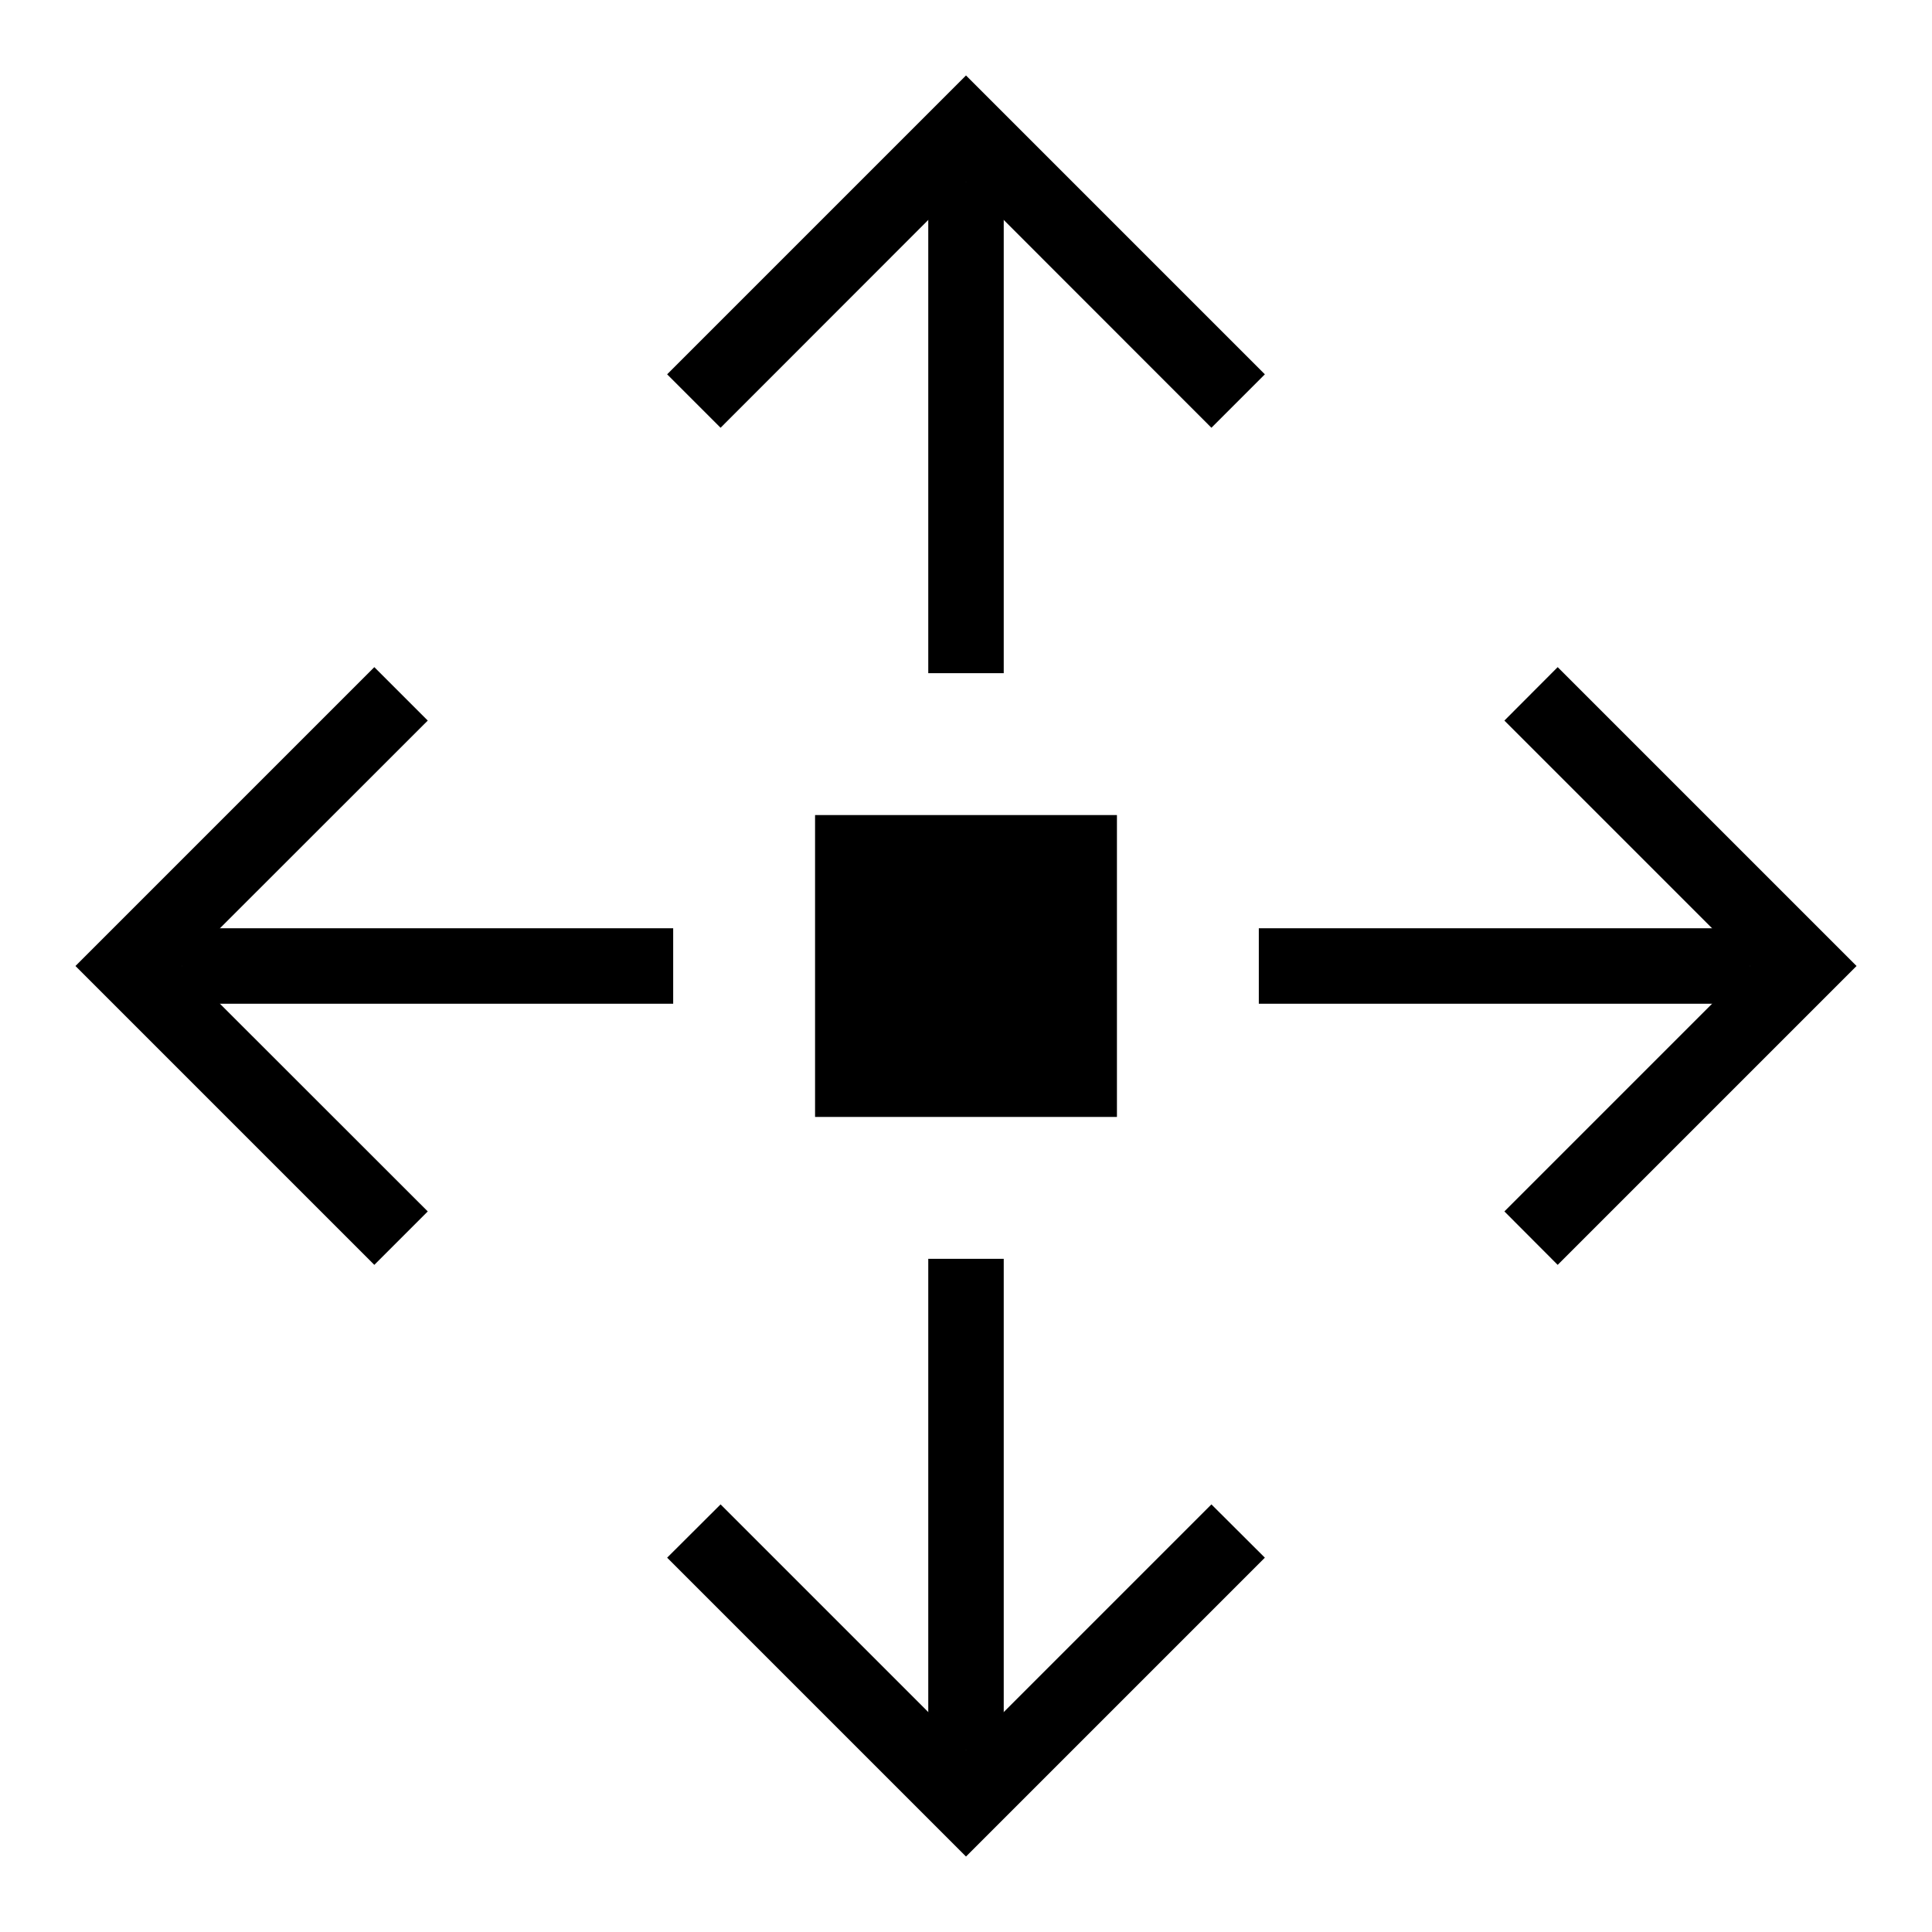
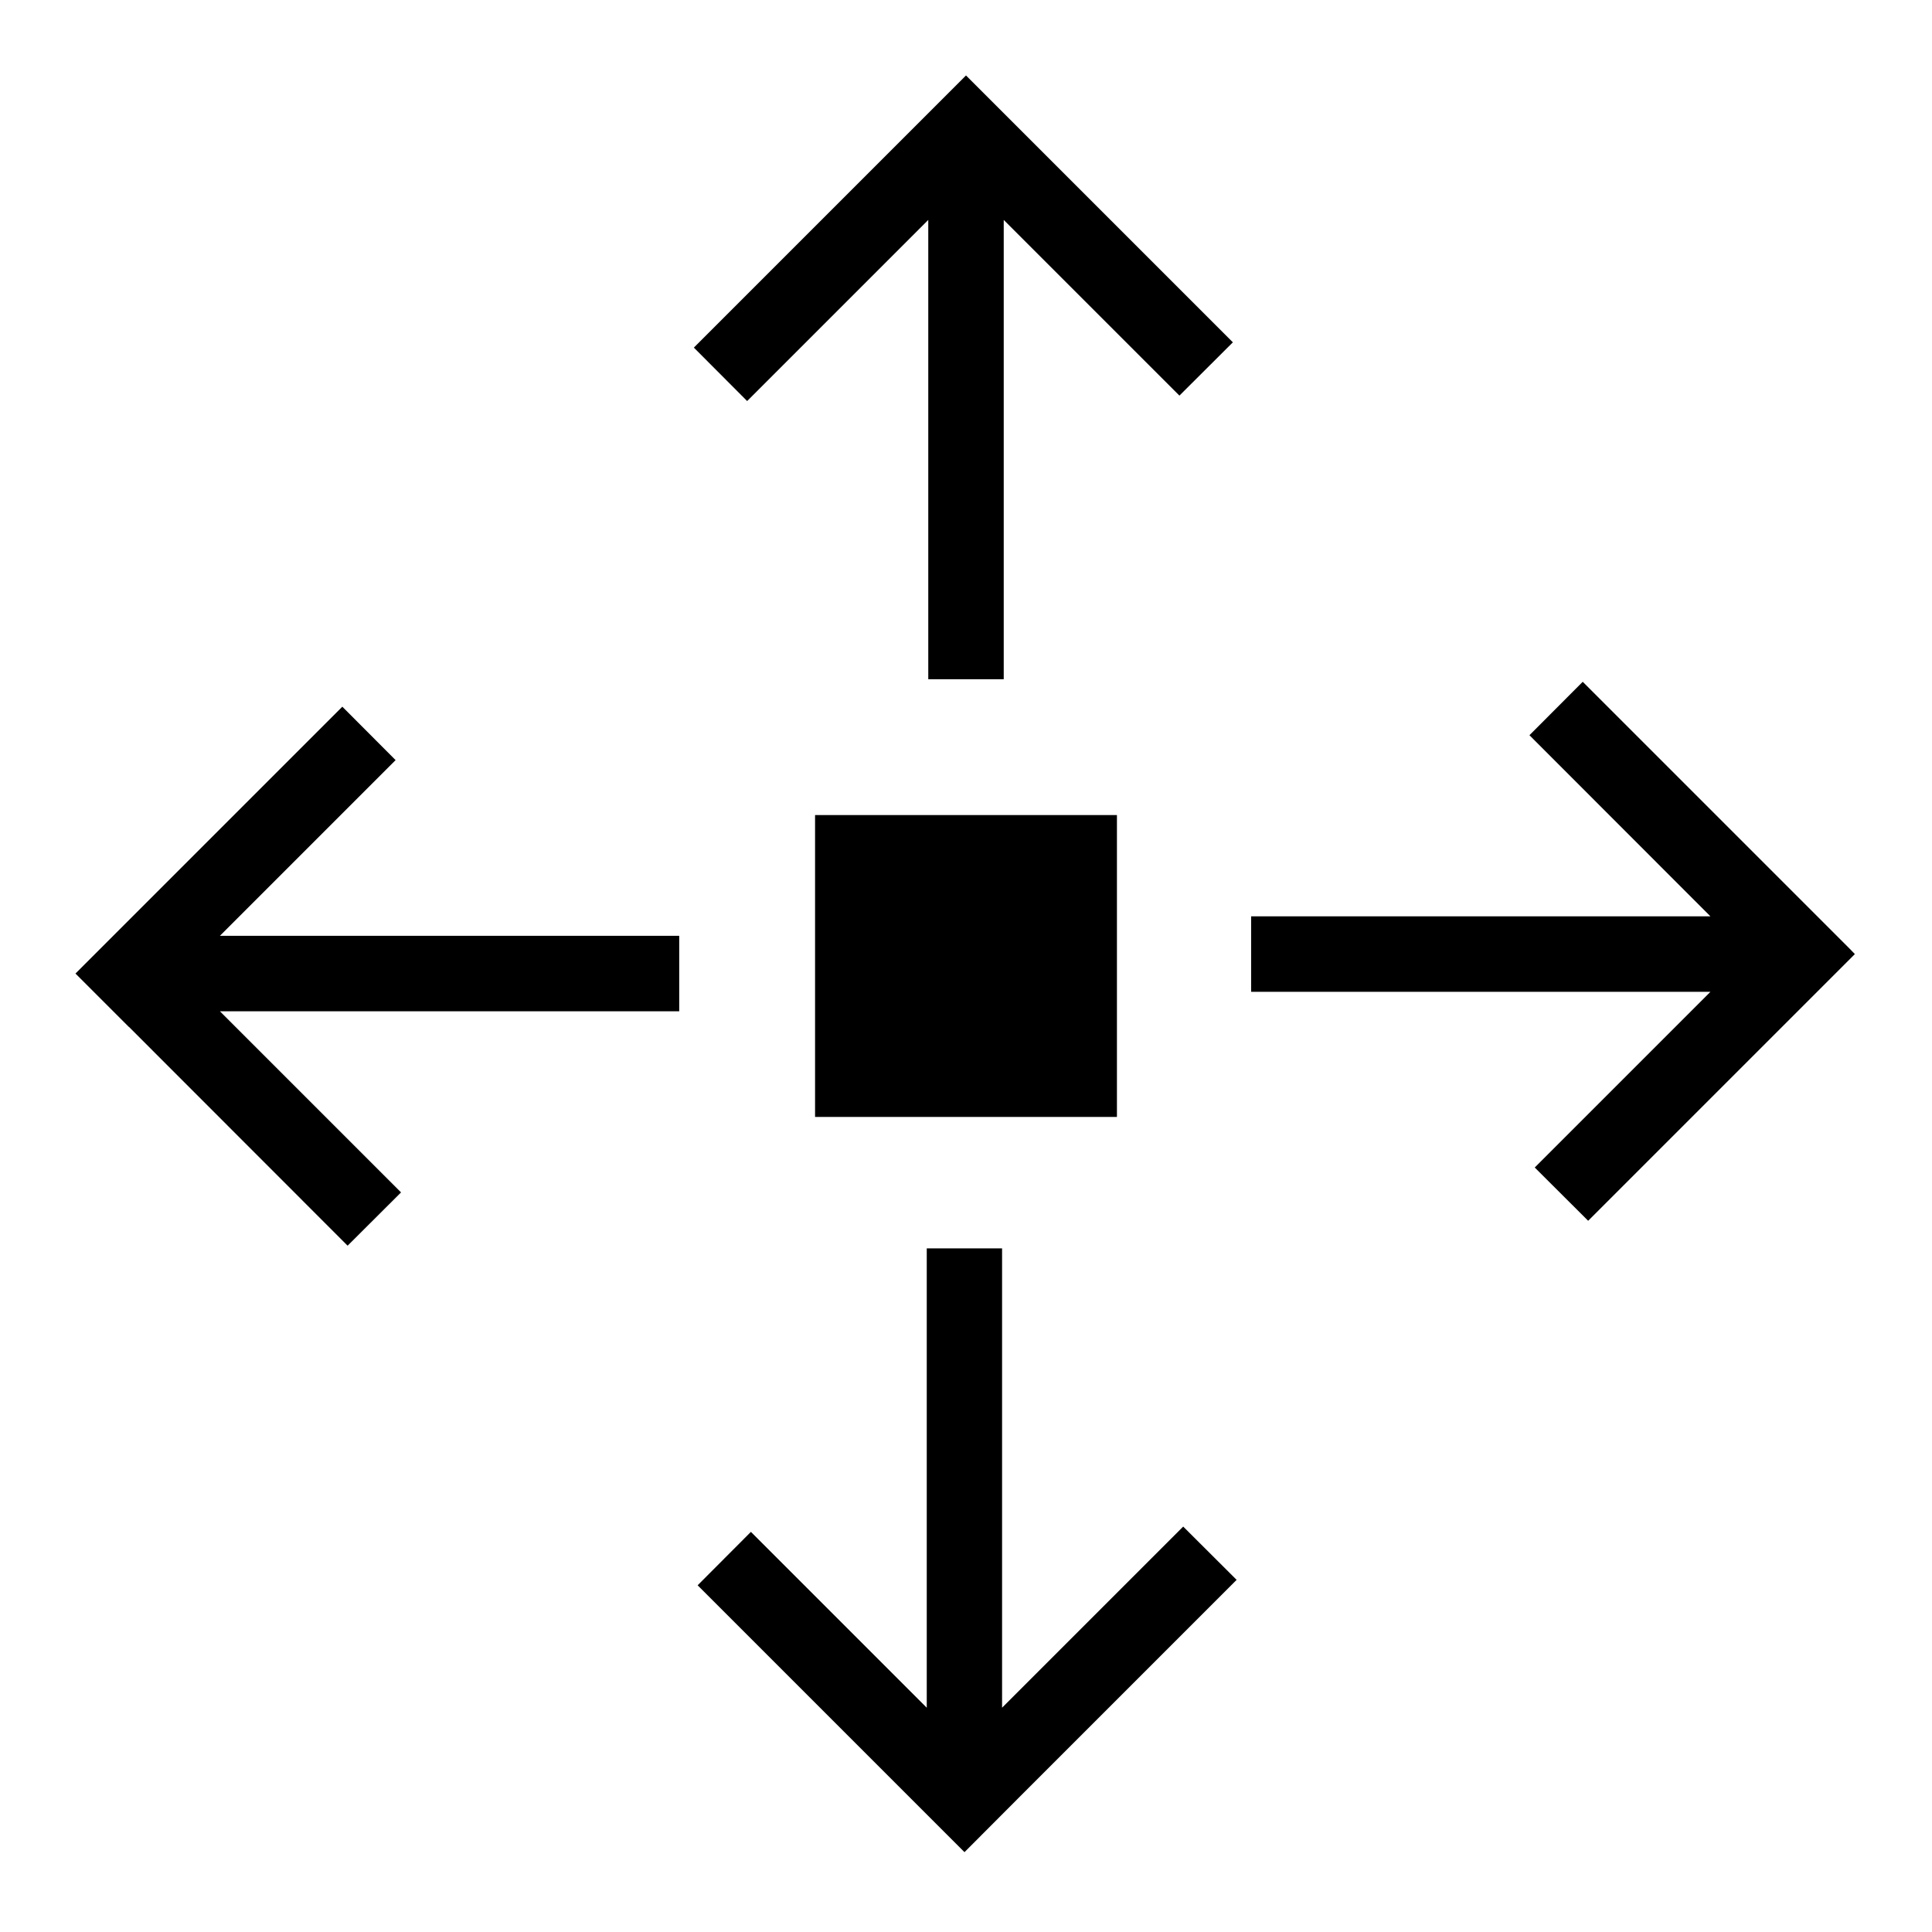
<svg xmlns="http://www.w3.org/2000/svg" viewBox="0 0 128 128">
  <rect x="54" y="54" width="20" height="20" />
-   <polygon points="44.2 24.8 60.46 8.54 64 5 67.54 8.54 83.8 24.8 80.26 28.34 64 12.07 47.74 28.34 44.2 24.8" />
-   <line x1="64" y1="12.07" x2="64" y2="44.6" style="fill:none;stroke:#000;stroke-miterlimit:10;stroke-width:5px" />
-   <polygon points="24.8 83.8 8.54 67.54 5 64 8.54 60.46 24.8 44.2 28.34 47.74 12.07 64 28.34 80.26 24.8 83.8" />
-   <line x1="12.07" y1="64" x2="44.6" y2="64" style="fill:none;stroke:#000;stroke-miterlimit:10;stroke-width:5px" />
-   <polygon points="103.2 83.8 119.46 67.54 123 64 119.46 60.46 103.2 44.2 99.67 47.74 115.93 64 99.67 80.26 103.2 83.8" />
-   <line x1="115.93" y1="64" x2="83.4" y2="64" style="fill:none;stroke:#000;stroke-miterlimit:10;stroke-width:5px" />
-   <polygon points="44.2 103.2 60.46 119.46 64 123 67.54 119.46 83.8 103.2 80.26 99.67 64 115.93 47.74 99.67 44.2 103.2" />
-   <line x1="64" y1="115.93" x2="64" y2="83.4" style="fill:none;stroke:#000;stroke-miterlimit:10;stroke-width:5px" />
+   <polygon points="81.68 22.68 64 5 63.65 5.35 63.65 5.35 45.97 23.03 49.5 26.57 61.5 14.57 61.5 45 66.5 45 66.5 14.57 78.14 26.21 81.68 22.68" />
+   <polygon points="45 62 14.57 62 26.21 50.36 22.68 46.82 5 64.5 8.54 68.04 8.54 68.03 23.03 82.53 26.57 79 14.57 67 45 67 45 62" />
+   <polygon points="78.39 101.14 66.39 113.14 66.39 82.71 61.4 82.71 61.4 113.14 49.75 101.49 46.22 105.03 63.9 122.71 67.43 119.17 81.93 104.67 78.39 101.14" />
+   <polygon points="122.54 62.85 119.36 59.67 104.86 45.17 101.33 48.71 113.32 60.71 82.89 60.71 82.89 65.71 113.32 65.71 101.68 77.35 105.22 80.88 122.89 63.21 122.54 62.85" />
</svg>
